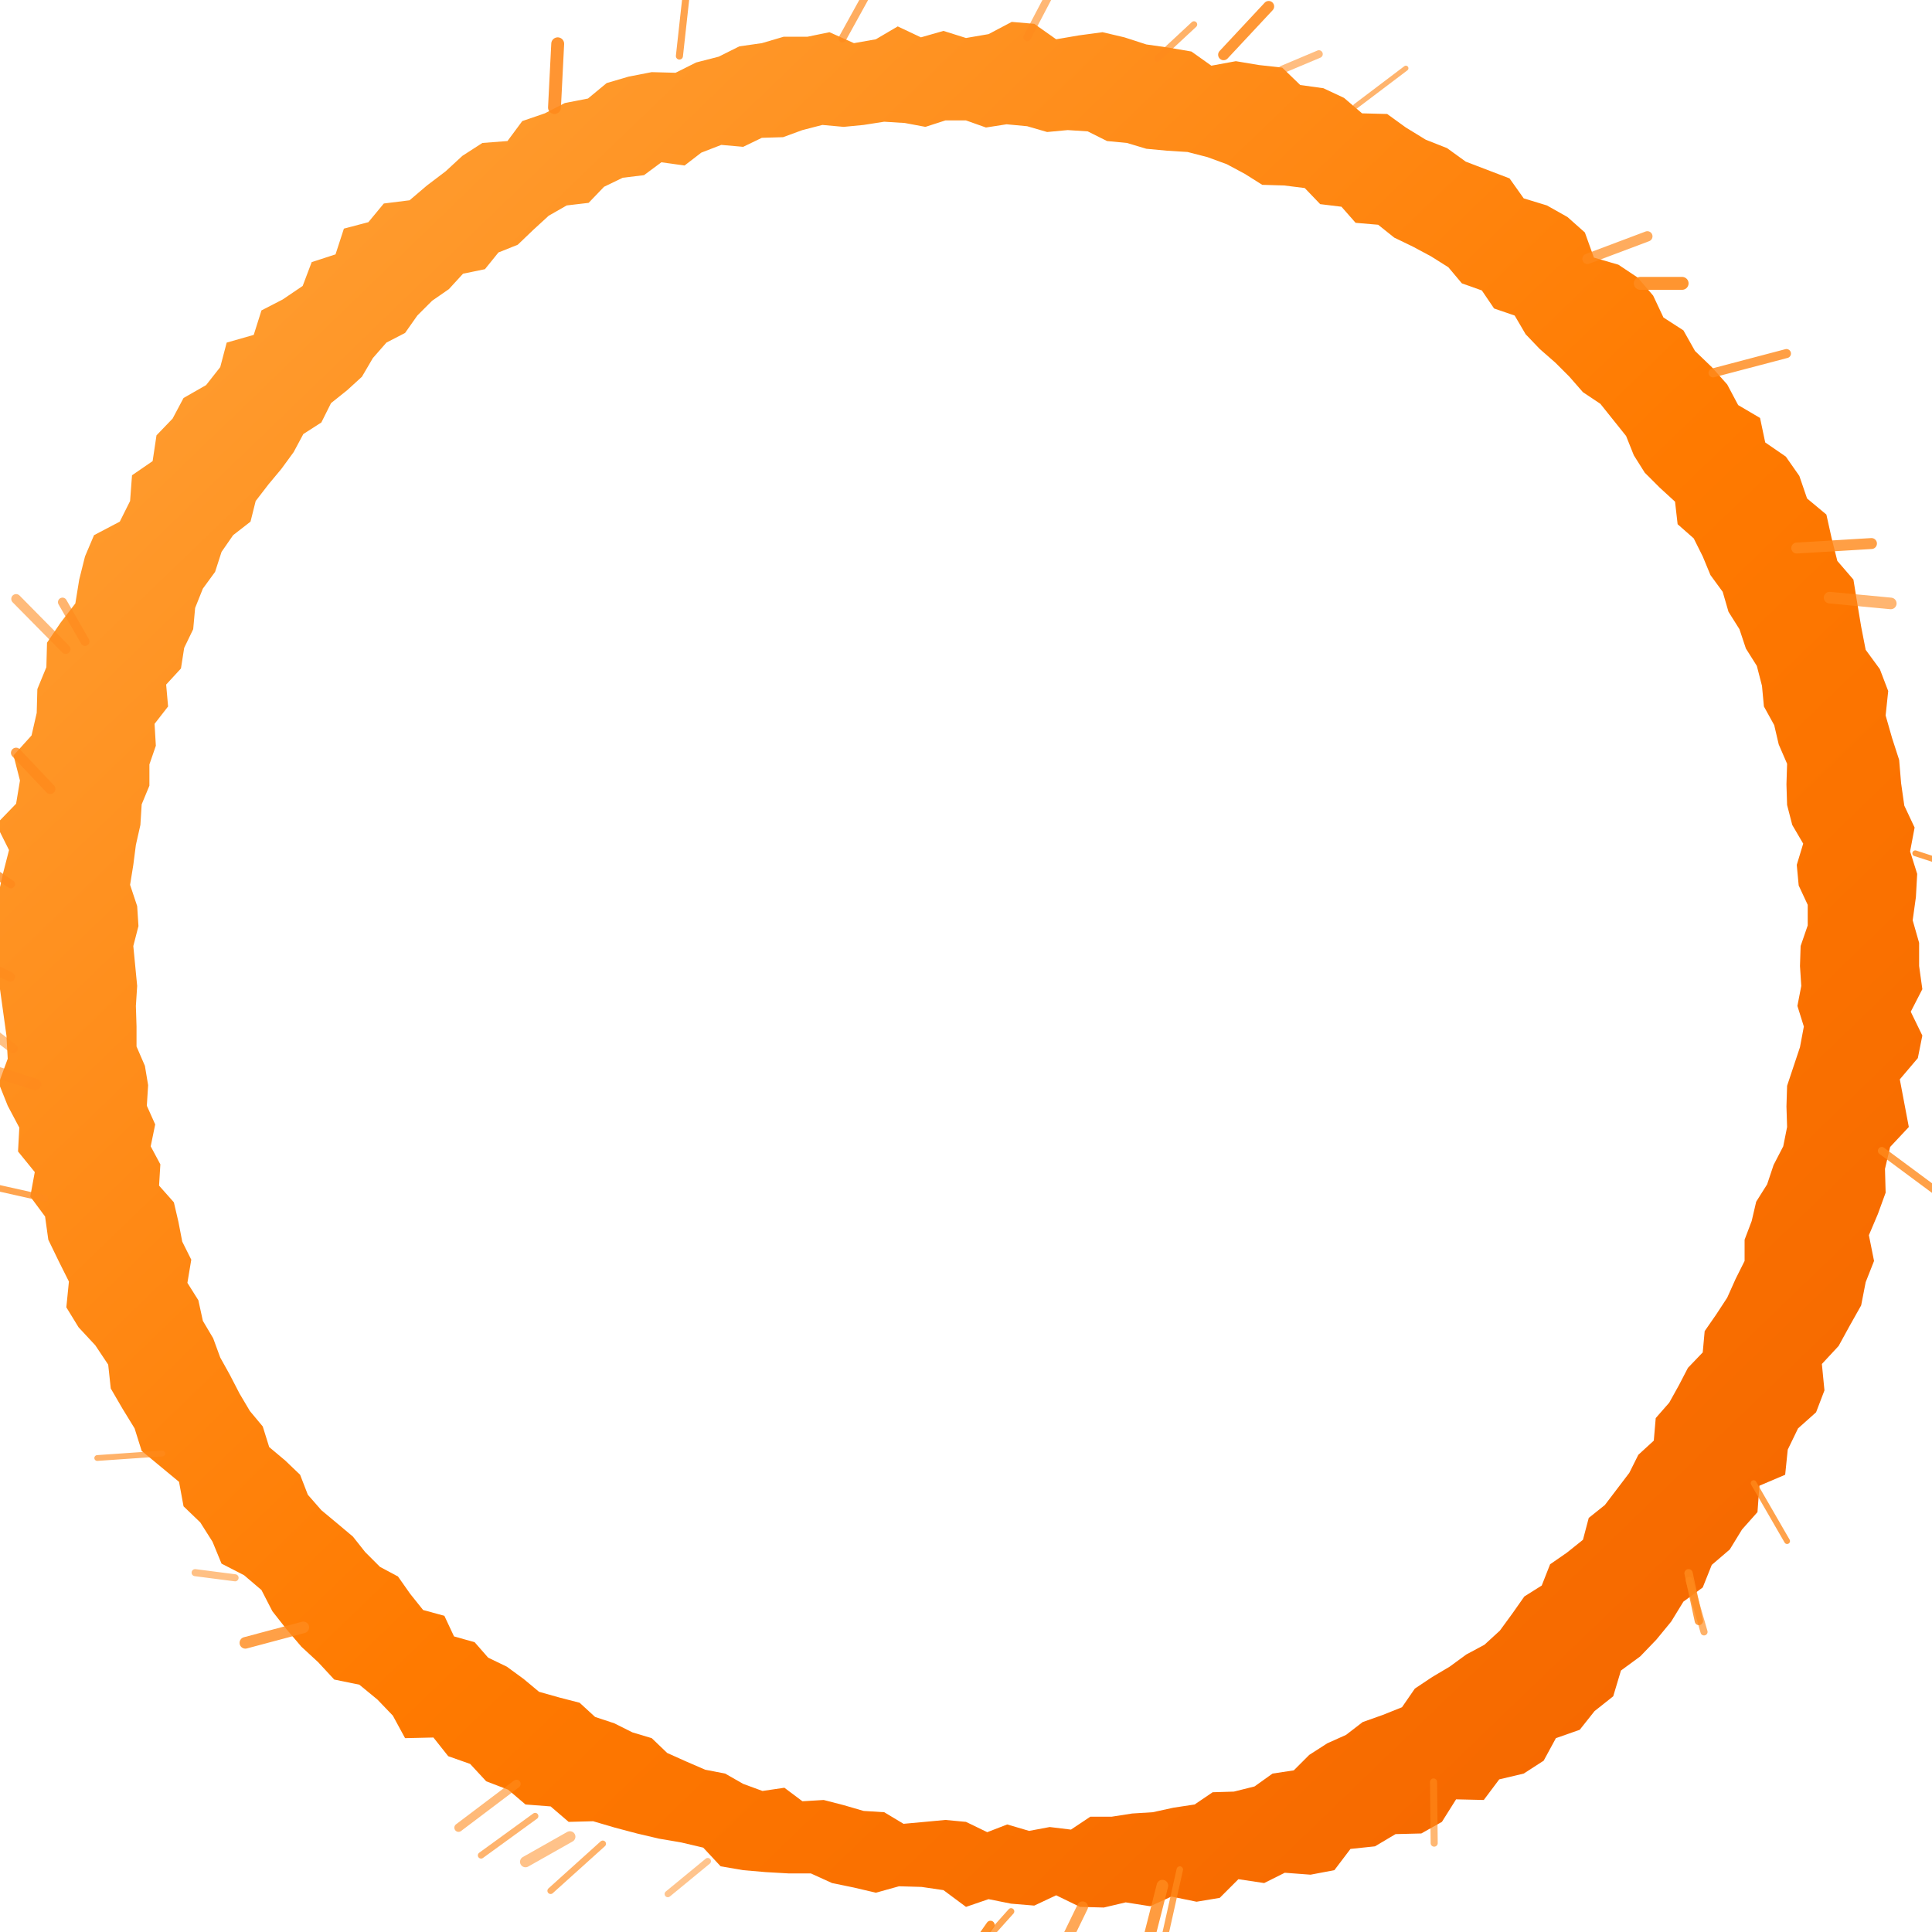
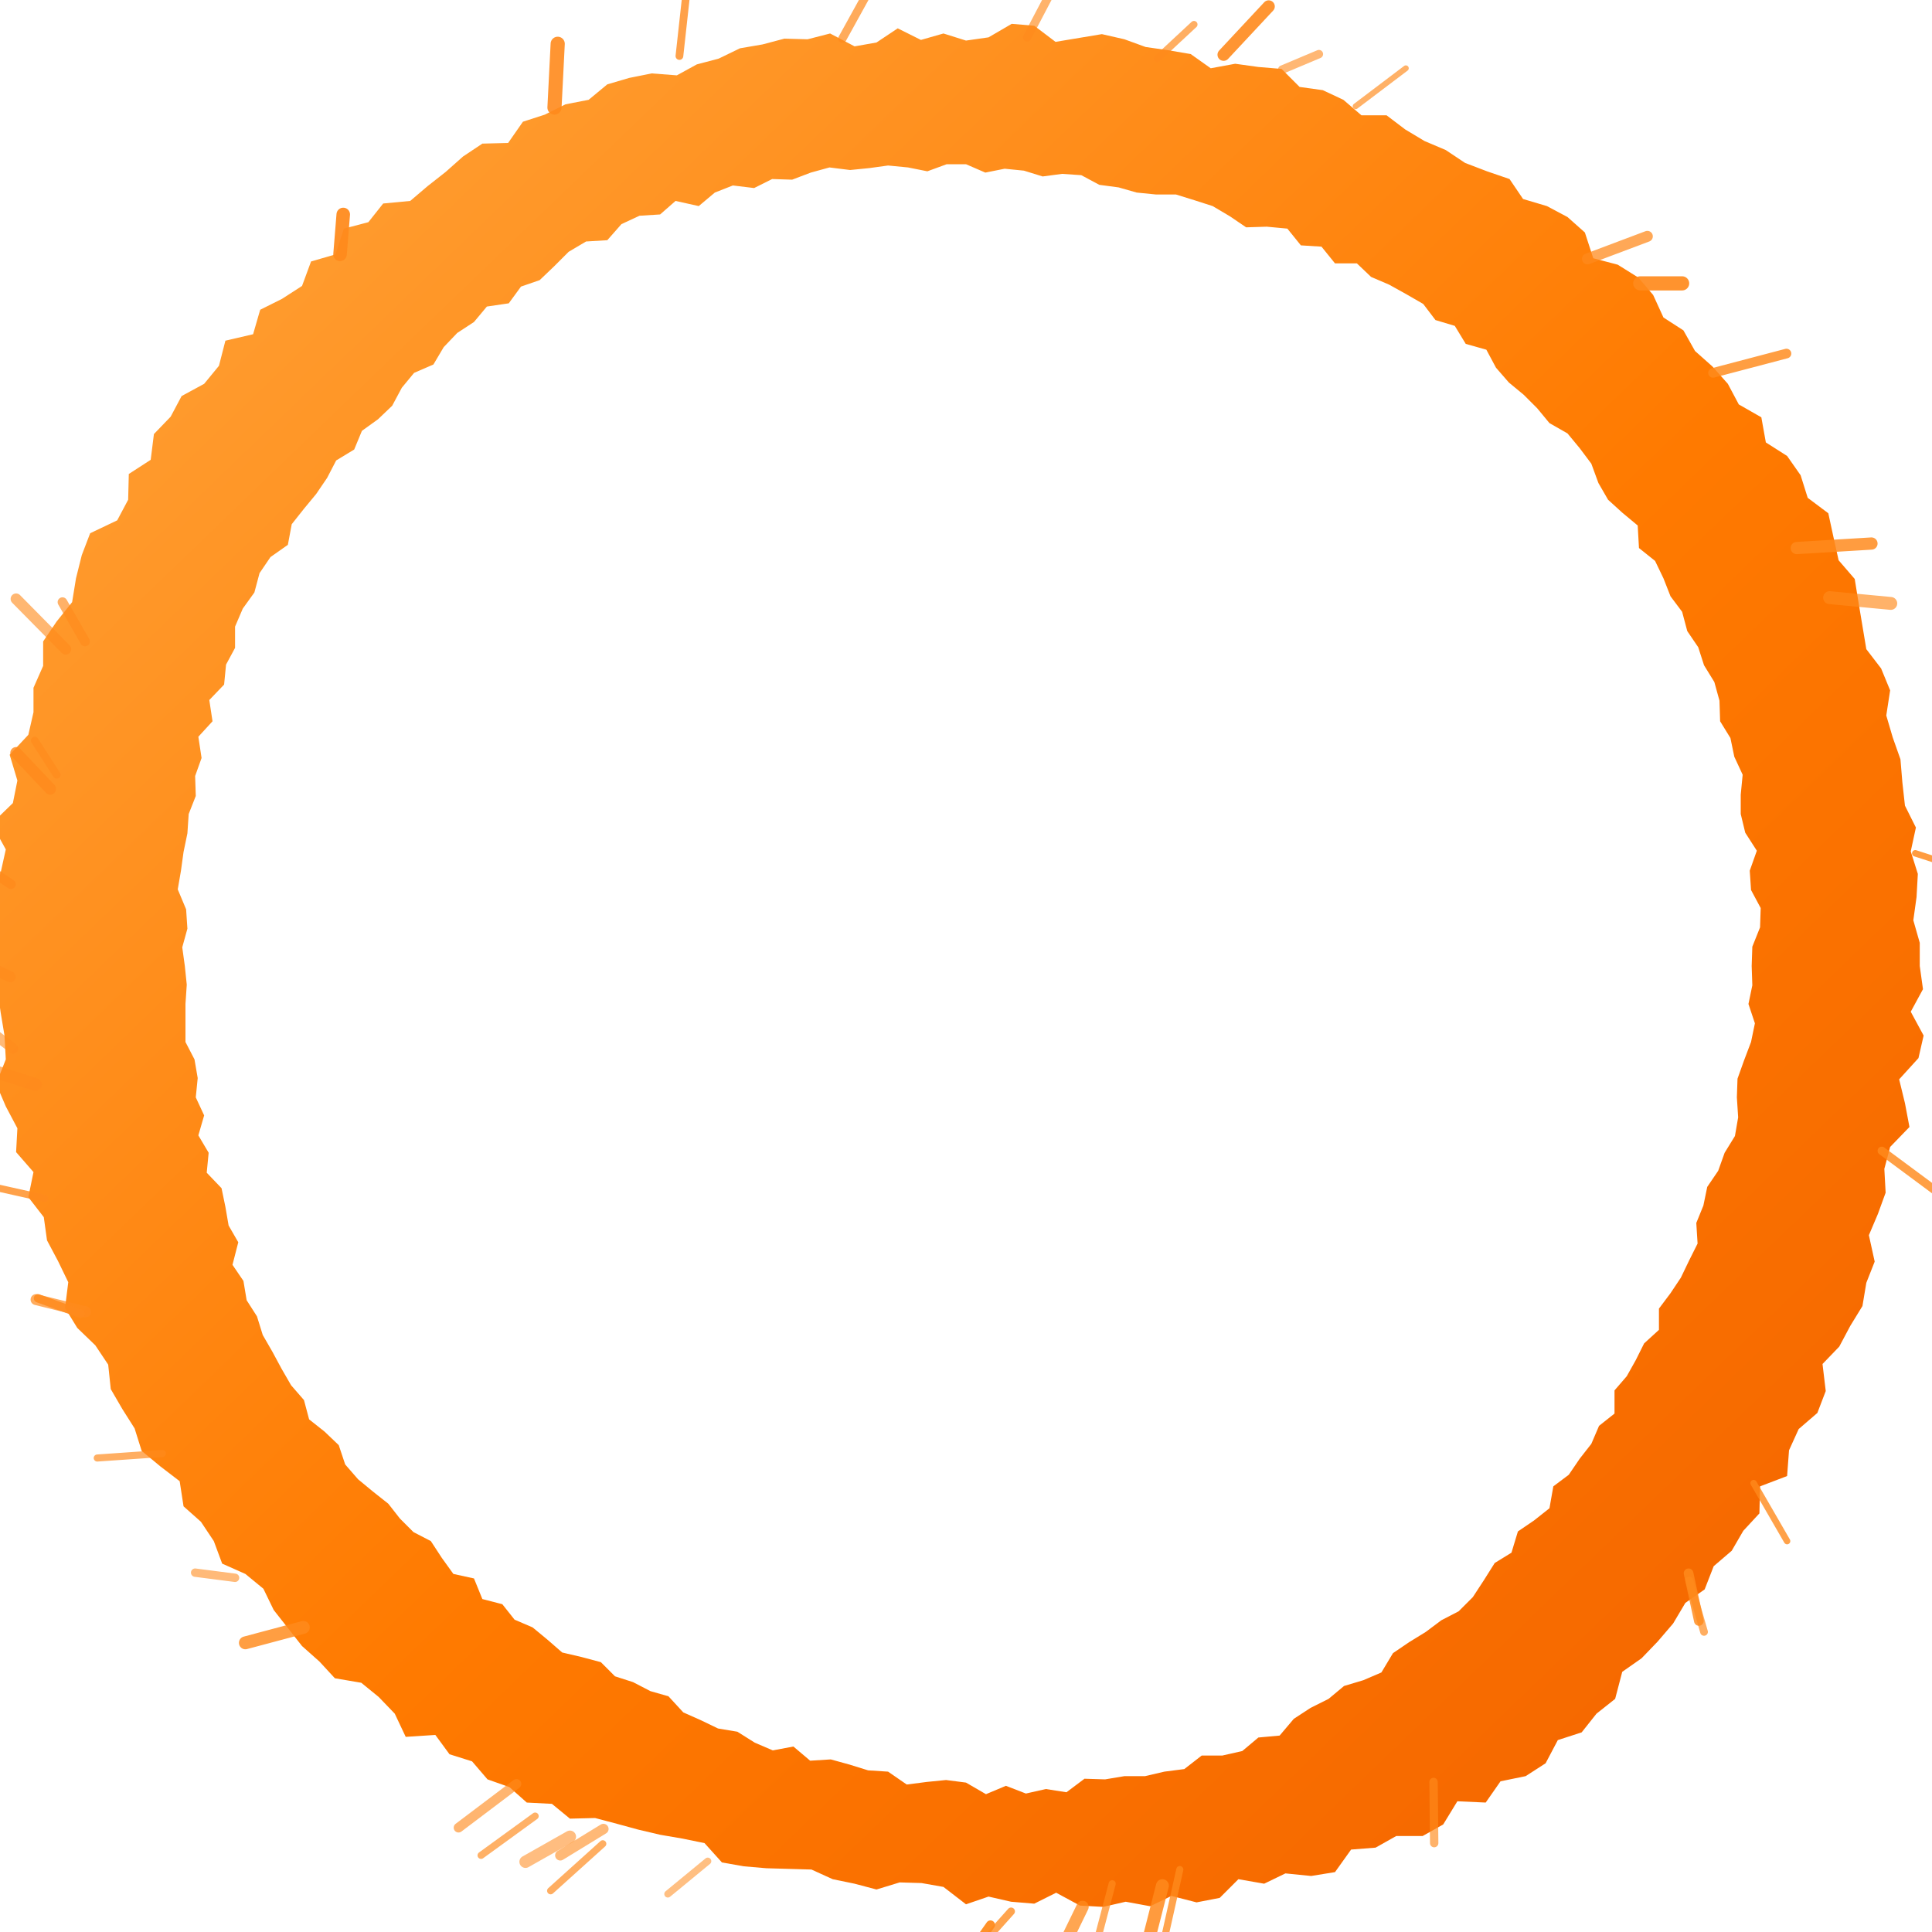
<svg xmlns="http://www.w3.org/2000/svg" viewBox="0 0 300 300">
  <defs>
    <linearGradient id="g" x1="0" y1="0" x2="1" y2="1">
      <stop offset="0" stop-color="#ffa63d" />
      <stop offset=".55" stop-color="#ff7a00" />
      <stop offset="1" stop-color="#f26200" />
    </linearGradient>
  </defs>
-   <path d="M298.0,150.0 L298.5,153.6 L296.7,157.1 L298.5,160.8 L297.8,164.3 L295.0,167.6 L295.7,171.3 L296.4,175.0 L293.5,178.1 L292.7,181.5 L292.8,185.2 L291.6,188.5 L290.2,191.8 L291.0,195.8 L289.7,199.1 L289.0,202.7 L287.2,205.9 L285.5,209.0 L282.9,211.8 L283.3,215.9 L282.0,219.3 L279.2,221.8 L277.6,225.1 L277.2,229.0 L273.2,230.7 L272.9,234.8 L270.5,237.5 L268.6,240.6 L265.8,243.0 L264.4,246.5 L261.4,248.7 L259.5,251.8 L257.2,254.6 L254.7,257.2 L251.7,259.4 L250.5,263.4 L247.6,265.7 L245.3,268.6 L241.6,269.9 L239.7,273.4 L236.6,275.4 L232.8,276.3 L230.4,279.5 L226.1,279.4 L223.9,282.9 L220.7,284.7 L216.7,284.8 L213.5,286.7 L209.7,287.1 L207.2,290.4 L203.5,291.1 L199.5,290.8 L196.3,292.4 L192.3,291.8 L189.4,294.7 L185.8,295.3 L181.9,294.5 L178.6,296.0 L174.8,295.4 L171.4,296.2 L167.7,296.1 L164.0,294.3 L160.6,295.9 L157.0,295.6 L153.5,294.9 L150.0,296.1 L146.5,293.5 L143.1,293.0 L139.6,292.9 L136.0,293.9 L132.6,293.1 L129.2,292.4 L125.9,290.9 L122.4,290.9 L118.9,290.7 L115.4,290.4 L111.9,289.8 L109.2,286.9 L105.8,286.1 L102.3,285.5 L98.9,284.7 L95.5,283.8 L92.1,282.8 L88.3,282.9 L85.5,280.5 L81.6,280.2 L78.9,277.9 L75.5,276.6 L73.0,273.9 L69.6,272.7 L67.3,269.8 L62.9,269.9 L61.0,266.4 L58.6,263.9 L55.8,261.6 L51.9,260.8 L49.4,258.1 L46.8,255.7 L44.5,253.0 L42.3,250.2 L40.6,246.9 L37.9,244.6 L34.4,242.8 L33.0,239.4 L31.1,236.4 L28.5,233.9 L27.8,230.1 L24.9,227.7 L22.0,225.3 L20.9,221.8 L19.0,218.7 L17.2,215.6 L16.8,211.9 L14.8,208.9 L12.2,206.1 L10.3,203.0 L10.7,199.0 L9.1,195.8 L7.5,192.5 L7.0,188.9 L4.7,185.8 L5.4,182.0 L2.8,178.8 L3.0,175.1 L1.2,171.7 L-0.2,168.2 L1.2,164.4 L1.0,160.8 L0.5,157.2 L-0.0,153.6 L-2.0,150.0 L-0.7,146.4 L-0.2,142.7 L-0.3,139.1 L0.5,135.5 L1.4,132.0 L-0.6,128.0 L2.5,124.8 L3.1,121.2 L2.1,117.3 L4.9,114.2 L5.7,110.7 L5.8,107.0 L7.2,103.6 L7.3,99.8 L9.4,96.7 L11.7,93.7 L12.3,90.0 L13.2,86.4 L14.6,83.1 L18.6,81.0 L20.2,77.8 L20.5,73.8 L23.7,71.6 L24.3,67.6 L26.8,65.0 L28.5,61.8 L32.0,59.8 L34.2,57.0 L35.2,53.2 L39.4,52.0 L40.6,48.2 L43.9,46.5 L47.0,44.4 L48.4,40.7 L52.1,39.5 L53.4,35.5 L57.2,34.5 L59.6,31.6 L63.6,31.1 L66.3,28.8 L69.2,26.6 L71.8,24.2 L74.9,22.2 L78.8,21.9 L81.1,18.8 L84.6,17.6 L87.7,16.0 L91.3,15.3 L94.2,12.9 L97.6,11.9 L101.2,11.2 L104.9,11.3 L108.1,9.7 L111.6,8.8 L114.8,7.2 L118.3,6.7 L121.7,5.7 L125.4,5.7 L128.8,5.0 L132.6,6.7 L136.0,6.1 L139.4,4.1 L143.0,5.8 L146.5,4.8 L150.0,5.9 L153.5,5.3 L157.1,3.4 L160.6,3.7 L164.0,6.1 L167.5,5.5 L171.2,5.0 L174.6,5.8 L178.0,6.9 L181.5,7.4 L185.0,8.0 L188.1,10.2 L191.9,9.5 L195.5,10.1 L199.1,10.5 L201.9,13.2 L205.5,13.7 L208.7,15.2 L211.5,17.6 L215.4,17.7 L218.3,19.8 L221.4,21.7 L224.7,23.0 L227.6,25.1 L231.0,26.4 L234.4,27.7 L236.6,30.8 L240.2,31.9 L243.4,33.7 L246.1,36.1 L247.5,40.0 L251.3,41.1 L254.3,43.1 L256.7,45.9 L258.3,49.3 L261.4,51.3 L263.2,54.5 L265.8,57.0 L268.2,59.7 L269.9,62.9 L273.3,64.9 L274.1,68.7 L277.3,70.9 L279.4,73.9 L280.6,77.4 L283.6,79.9 L284.4,83.5 L285.3,87.1 L287.8,90.0 L288.4,93.7 L289.0,97.3 L289.7,100.9 L291.9,103.9 L293.2,107.3 L292.8,111.1 L293.8,114.6 L294.9,118.0 L295.2,121.6 L295.7,125.1 L297.3,128.5 L296.6,132.2 L297.7,135.7 L297.5,139.3 L297.0,142.9 L298.0,146.4 Z M279.5,150.0 L279.7,153.1 L279.1,156.2 L280.1,159.4 L279.5,162.6 L278.5,165.6 L277.5,168.6 L277.4,171.8 L277.5,175.0 L276.9,178.0 L275.4,180.9 L274.4,183.9 L272.7,186.6 L272.0,189.6 L270.9,192.5 L270.9,195.8 L269.5,198.6 L268.2,201.5 L266.5,204.1 L264.7,206.7 L264.4,210.0 L262.1,212.4 L260.7,215.1 L259.2,217.8 L257.1,220.2 L256.8,223.7 L254.4,225.9 L253.0,228.7 L251.1,231.2 L249.2,233.7 L246.7,235.7 L245.8,239.1 L243.3,241.1 L240.7,242.9 L239.4,246.2 L236.7,247.9 L234.8,250.6 L232.9,253.2 L230.5,255.4 L227.7,256.9 L225.1,258.8 L222.4,260.4 L219.7,262.2 L217.7,265.1 L214.7,266.3 L211.6,267.4 L209.0,269.4 L206.1,270.7 L203.3,272.5 L200.9,274.9 L197.6,275.4 L194.8,277.4 L191.6,278.2 L188.3,278.3 L185.5,280.2 L182.2,280.7 L179.0,281.4 L175.8,281.6 L172.6,282.1 L169.3,282.1 L166.3,284.1 L163.0,283.7 L159.8,284.3 L156.4,283.3 L153.3,284.5 L150.0,282.9 L146.8,282.6 L143.6,282.9 L140.3,283.2 L137.3,281.4 L134.1,281.2 L131.0,280.3 L127.9,279.5 L124.6,279.7 L121.8,277.6 L118.4,278.1 L115.4,277.0 L112.6,275.4 L109.5,274.8 L106.5,273.5 L103.6,272.2 L101.2,269.9 L98.2,269.0 L95.4,267.6 L92.4,266.6 L90.0,264.4 L86.9,263.6 L83.7,262.7 L81.3,260.7 L78.7,258.8 L75.8,257.4 L73.7,255.0 L70.5,254.1 L69.0,250.9 L65.7,250.0 L63.7,247.5 L61.8,244.8 L59.0,243.3 L56.7,241.0 L54.8,238.6 L52.3,236.5 L49.9,234.5 L47.8,232.1 L46.6,229.0 L44.3,226.8 L41.8,224.7 L40.8,221.5 L38.8,219.1 L37.2,216.4 L35.7,213.5 L34.2,210.8 L33.1,207.8 L31.5,205.1 L30.8,201.9 L29.1,199.2 L29.7,195.6 L28.3,192.8 L27.7,189.7 L27.0,186.7 L24.7,184.1 L24.9,180.8 L23.4,178.0 L24.1,174.6 L22.8,171.7 L23.0,168.5 L22.5,165.5 L21.2,162.5 L21.2,159.4 L21.1,156.2 L21.3,153.1 L21.0,150.0 L20.7,146.9 L21.5,143.8 L21.3,140.7 L20.2,137.4 L20.7,134.3 L21.1,131.2 L21.8,128.1 L22.0,124.9 L23.2,122.0 L23.2,118.7 L24.2,115.8 L24.0,112.4 L26.1,109.7 L25.8,106.3 L28.1,103.8 L28.6,100.6 L30.0,97.7 L30.3,94.4 L31.5,91.4 L33.4,88.8 L34.4,85.7 L36.2,83.1 L38.9,81.0 L39.7,77.8 L41.7,75.2 L43.7,72.8 L45.6,70.2 L47.1,67.4 L49.9,65.6 L51.4,62.6 L53.9,60.6 L56.2,58.5 L57.9,55.6 L60.0,53.2 L62.9,51.7 L64.8,49.0 L67.1,46.7 L69.7,44.9 L71.9,42.5 L75.3,41.8 L77.4,39.2 L80.4,38.0 L82.8,35.7 L85.2,33.5 L88.0,31.9 L91.4,31.5 L93.8,29.0 L96.7,27.6 L100.0,27.2 L102.7,25.2 L106.3,25.7 L108.9,23.7 L112.0,22.5 L115.4,22.8 L118.3,21.4 L121.6,21.3 L124.6,20.2 L127.7,19.4 L131.0,19.7 L134.1,19.4 L137.3,18.9 L140.5,19.1 L143.7,19.7 L146.8,18.7 L150.0,18.7 L153.1,19.8 L156.3,19.3 L159.5,19.6 L162.6,20.5 L165.8,20.2 L168.9,20.4 L171.9,21.9 L175.0,22.2 L178.0,23.1 L181.2,23.4 L184.4,23.6 L187.5,24.4 L190.5,25.5 L193.3,27.0 L196.0,28.7 L199.4,28.8 L202.6,29.2 L205.0,31.7 L208.3,32.1 L210.5,34.6 L214.0,34.9 L216.5,36.9 L219.4,38.3 L222.2,39.8 L224.9,41.5 L227.0,44.0 L230.1,45.1 L232.0,47.9 L235.2,49.0 L236.9,51.9 L239.1,54.2 L241.5,56.3 L243.7,58.5 L245.8,60.9 L248.5,62.7 L250.5,65.2 L252.5,67.7 L253.7,70.7 L255.4,73.4 L257.7,75.7 L260.1,77.9 L260.5,81.4 L263.0,83.6 L264.4,86.4 L265.6,89.3 L267.5,91.9 L268.4,95.0 L270.1,97.7 L271.1,100.7 L272.8,103.4 L273.6,106.5 L273.9,109.7 L275.5,112.6 L276.2,115.6 L277.5,118.6 L277.4,121.8 L277.5,125.0 L278.3,128.1 L280.0,131.0 L279.0,134.3 L279.3,137.5 L280.7,140.5 L280.7,143.7 L279.6,146.9 Z" fill="url(#g)" fill-rule="evenodd" />
-   <line x1="157.0" y1="296.8" x2="152.7" y2="301.6" stroke="#ff8a1c" stroke-width="1.0" stroke-linecap="round" opacity="0.76" />
-   <line x1="210.5" y1="16.5" x2="218.3" y2="10.6" stroke="#ff8a1c" stroke-width="0.8" stroke-linecap="round" opacity="0.64" />
-   <line x1="88.5" y1="285.2" x2="81.6" y2="289.1" stroke="#ff8a1c" stroke-width="1.7" stroke-linecap="round" opacity="0.52" />
-   <line x1="1.6" y1="151.7" x2="-7.8" y2="147.1" stroke="#ff8a1c" stroke-width="1.5" stroke-linecap="round" opacity="0.58" />
-   <line x1="279.0" y1="85.1" x2="290.6" y2="84.4" stroke="#ff8a1c" stroke-width="1.7" stroke-linecap="round" opacity="0.82" />
-   <line x1="7.8" y1="122.5" x2="2.5" y2="116.9" stroke="#ff8a1c" stroke-width="1.6" stroke-linecap="round" opacity="0.80" />
-   <line x1="36.5" y1="245.0" x2="30.3" y2="244.2" stroke="#ff8a1c" stroke-width="1.1" stroke-linecap="round" opacity="0.54" />
-   <line x1="83.1" y1="282.0" x2="74.7" y2="288.1" stroke="#ff8a1c" stroke-width="1.0" stroke-linecap="round" opacity="0.64" />
-   <line x1="262.3" y1="245.4" x2="264.6" y2="253.4" stroke="#ff8a1c" stroke-width="1.1" stroke-linecap="round" opacity="0.67" />
-   <line x1="246.5" y1="40.2" x2="255.8" y2="36.7" stroke="#ff8a1c" stroke-width="1.6" stroke-linecap="round" opacity="0.71" />
-   <line x1="13.2" y1="99.6" x2="9.7" y2="93.5" stroke="#ff8a1c" stroke-width="1.4" stroke-linecap="round" opacity="0.64" />
-   <line x1="80.2" y1="277.0" x2="71.2" y2="283.8" stroke="#ff8a1c" stroke-width="1.3" stroke-linecap="round" opacity="0.59" />
-   <line x1="292.2" y1="178.7" x2="301.1" y2="185.3" stroke="#ff8a1c" stroke-width="1.2" stroke-linecap="round" opacity="0.80" />
-   <line x1="168.1" y1="296.1" x2="164.4" y2="303.7" stroke="#ff8a1c" stroke-width="1.7" stroke-linecap="round" opacity="0.74" />
-   <line x1="47.1" y1="252.7" x2="38.1" y2="255.1" stroke="#ff8a1c" stroke-width="1.8" stroke-linecap="round" opacity="0.81" />
-   <line x1="5.5" y1="168.4" x2="-5.2" y2="165.0" stroke="#ff8a1c" stroke-width="1.8" stroke-linecap="round" opacity="0.57" />
-   <line x1="86.1" y1="16.7" x2="86.6" y2="6.8" stroke="#ff8a1c" stroke-width="2.0" stroke-linecap="round" opacity="0.90" />
-   <line x1="153.8" y1="298.9" x2="149.3" y2="305.3" stroke="#ff8a1c" stroke-width="1.3" stroke-linecap="round" opacity="0.94" />
-   <line x1="222.6" y1="276.7" x2="222.7" y2="286.2" stroke="#ff8a1c" stroke-width="1.1" stroke-linecap="round" opacity="0.62" />
-   <line x1="190.0" y1="8.5" x2="197.0" y2="1.0" stroke="#ff8a1c" stroke-width="1.7" stroke-linecap="round" opacity="0.89" />
-   <line x1="266.0" y1="57.9" x2="277.4" y2="54.9" stroke="#ff8a1c" stroke-width="1.4" stroke-linecap="round" opacity="0.82" />
-   <line x1="1.7" y1="137.3" x2="-6.4" y2="131.9" stroke="#ff8a1c" stroke-width="1.3" stroke-linecap="round" opacity="0.80" />
-   <line x1="109.9" y1="289.0" x2="103.7" y2="294.1" stroke="#ff8a1c" stroke-width="1.0" stroke-linecap="round" opacity="0.50" />
-   <line x1="272.3" y1="230.3" x2="277.5" y2="239.3" stroke="#ff8a1c" stroke-width="0.9" stroke-linecap="round" opacity="0.79" />
-   <line x1="262.2" y1="244.3" x2="263.8" y2="251.7" stroke="#ff8a1c" stroke-width="1.3" stroke-linecap="round" opacity="0.82" />
-   <line x1="25.2" y1="225.7" x2="15.1" y2="226.4" stroke="#ff8a1c" stroke-width="0.9" stroke-linecap="round" opacity="0.66" />
-   <line x1="105.5" y1="8.7" x2="106.8" y2="-3.1" stroke="#ff8a1c" stroke-width="1.1" stroke-linecap="round" opacity="0.78" />
-   <line x1="93.6" y1="286.3" x2="85.5" y2="293.6" stroke="#ff8a1c" stroke-width="1.0" stroke-linecap="round" opacity="0.66" />
-   <line x1="284.1" y1="92.8" x2="293.6" y2="93.7" stroke="#ff8a1c" stroke-width="1.8" stroke-linecap="round" opacity="0.63" />
-   <line x1="179.7" y1="9.1" x2="185.4" y2="3.8" stroke="#ff8a1c" stroke-width="1.0" stroke-linecap="round" opacity="0.66" />
-   <line x1="183.2" y1="290.3" x2="180.9" y2="300.6" stroke="#ff8a1c" stroke-width="1.0" stroke-linecap="round" opacity="0.76" />
-   <line x1="10.2" y1="100.8" x2="2.5" y2="93.0" stroke="#ff8a1c" stroke-width="1.5" stroke-linecap="round" opacity="0.58" />
-   <line x1="159.5" y1="5.8" x2="164.8" y2="-4.3" stroke="#ff8a1c" stroke-width="1.2" stroke-linecap="round" opacity="0.61" />
-   <line x1="180.5" y1="292.8" x2="177.9" y2="303.0" stroke="#ff8a1c" stroke-width="1.8" stroke-linecap="round" opacity="0.84" />
-   <line x1="130.8" y1="6.0" x2="134.5" y2="-0.7" stroke="#ff8a1c" stroke-width="1.2" stroke-linecap="round" opacity="0.70" />
-   <line x1="254.7" y1="44.0" x2="261.2" y2="44.0" stroke="#ff8a1c" stroke-width="2.0" stroke-linecap="round" opacity="0.91" />
-   <line x1="7.0" y1="186.1" x2="-3.3" y2="183.8" stroke="#ff8a1c" stroke-width="1.0" stroke-linecap="round" opacity="0.78" />
-   <line x1="297.4" y1="132.5" x2="308.2" y2="136.0" stroke="#ff8a1c" stroke-width="0.9" stroke-linecap="round" opacity="0.82" />
-   <line x1="2.0" y1="162.8" x2="-3.5" y2="158.6" stroke="#ff8a1c" stroke-width="1.5" stroke-linecap="round" opacity="0.55" />
-   <line x1="199.1" y1="10.8" x2="204.8" y2="8.4" stroke="#ff8a1c" stroke-width="1.2" stroke-linecap="round" opacity="0.56" />
+   <path d="M298.1,150.0 L298.6,153.6 L296.7,157.1 L298.7,160.8 L297.9,164.3 L294.9,167.6 L295.8,171.3 L296.5,175.0 L293.5,178.1 L292.6,181.5 L292.8,185.2 L291.6,188.5 L290.2,191.8 L291.1,195.9 L289.8,199.2 L289.2,202.8 L287.3,205.9 L285.6,209.1 L283.0,211.8 L283.5,216.0 L282.2,219.4 L279.3,221.9 L277.8,225.2 L277.5,229.2 L273.3,230.8 L273.2,235.0 L270.7,237.7 L268.9,240.8 L266.1,243.2 L264.7,246.8 L261.7,248.9 L259.8,252.1 L257.4,254.9 L254.9,257.5 L251.9,259.6 L250.8,263.8 L247.9,266.1 L245.6,269.0 L241.9,270.2 L240.0,273.8 L236.9,275.8 L233.0,276.6 L230.7,279.9 L226.3,279.7 L224.1,283.3 L220.9,285.1 L216.8,285.1 L213.6,286.9 L209.8,287.2 L207.3,290.7 L203.6,291.3 L199.6,290.9 L196.3,292.5 L192.3,291.8 L189.4,294.7 L185.8,295.4 L181.9,294.4 L178.6,296.0 L174.8,295.3 L171.3,296.1 L167.7,295.9 L164.0,293.9 L160.6,295.6 L157.0,295.3 L153.5,294.5 L150.0,295.7 L146.5,293.0 L143.1,292.4 L139.7,292.3 L136.1,293.4 L132.7,292.5 L129.3,291.8 L126.0,290.3 L122.5,290.2 L119.0,290.1 L115.5,289.8 L112.1,289.2 L109.4,286.2 L106.0,285.5 L102.5,284.9 L99.1,284.1 L95.8,283.2 L92.4,282.3 L88.5,282.4 L85.7,280.1 L81.8,279.9 L79.1,277.5 L75.7,276.3 L73.3,273.5 L69.8,272.4 L67.6,269.4 L63.0,269.7 L61.3,266.1 L58.8,263.5 L56.1,261.3 L52.0,260.6 L49.6,258.0 L46.9,255.6 L44.7,252.8 L42.5,250.0 L40.9,246.7 L38.1,244.4 L34.5,242.8 L33.2,239.3 L31.2,236.3 L28.5,233.9 L27.9,230.0 L24.9,227.7 L22.0,225.3 L20.9,221.8 L19.0,218.8 L17.2,215.7 L16.8,211.9 L14.8,208.9 L12.0,206.2 L10.1,203.1 L10.6,199.1 L9.0,195.8 L7.3,192.6 L6.8,189.0 L4.4,185.9 L5.2,182.0 L2.5,178.9 L2.7,175.2 L0.9,171.8 L-0.6,168.3 L0.9,164.5 L0.7,160.8 L0.1,157.2 L-0.4,153.6 L-2.5,150.0 L-1.1,146.3 L-0.6,142.7 L-0.8,139.1 L0.1,135.5 L0.9,131.9 L-1.3,127.9 L2.0,124.7 L2.7,121.2 L1.5,117.2 L4.4,114.1 L5.2,110.6 L5.2,106.8 L6.7,103.4 L6.7,99.6 L8.8,96.5 L11.2,93.5 L11.8,89.8 L12.7,86.2 L14.0,82.8 L18.2,80.8 L19.9,77.6 L20.0,73.6 L23.4,71.4 L23.9,67.4 L26.5,64.7 L28.2,61.5 L31.7,59.6 L34.0,56.8 L35.0,52.9 L39.3,51.9 L40.4,48.1 L43.8,46.4 L46.9,44.4 L48.3,40.6 L52.1,39.5 L53.4,35.5 L57.2,34.5 L59.5,31.6 L63.7,31.2 L66.4,28.9 L69.2,26.7 L71.9,24.3 L74.9,22.3 L78.9,22.2 L81.2,18.9 L84.6,17.8 L87.8,16.2 L91.4,15.5 L94.3,13.1 L97.7,12.1 L101.2,11.4 L105.1,11.7 L108.2,10.0 L111.6,9.1 L114.9,7.5 L118.4,6.9 L121.8,6.0 L125.4,6.1 L128.9,5.2 L132.7,7.2 L136.1,6.6 L139.4,4.4 L143.0,6.2 L146.5,5.2 L150.0,6.3 L153.5,5.8 L157.1,3.7 L160.6,4.0 L163.9,6.5 L167.5,5.9 L171.1,5.3 L174.6,6.1 L177.9,7.3 L181.4,7.8 L184.9,8.4 L188.0,10.6 L191.8,9.9 L195.4,10.4 L199.0,10.7 L201.8,13.5 L205.4,14.0 L208.6,15.5 L211.4,17.9 L215.3,17.9 L218.2,20.1 L221.2,21.9 L224.5,23.3 L227.5,25.3 L230.9,26.6 L234.4,27.8 L236.5,30.9 L240.2,32.0 L243.4,33.7 L246.1,36.1 L247.4,40.1 L251.2,41.1 L254.4,43.1 L256.7,45.8 L258.3,49.3 L261.4,51.3 L263.2,54.5 L265.9,56.9 L268.3,59.6 L270.0,62.8 L273.5,64.8 L274.2,68.7 L277.5,70.8 L279.6,73.8 L280.7,77.3 L283.9,79.7 L284.7,83.4 L285.5,87.0 L288.0,89.9 L288.6,93.6 L289.2,97.2 L289.8,100.8 L292.1,103.8 L293.5,107.2 L292.9,111.1 L293.9,114.5 L295.1,117.9 L295.4,121.5 L295.8,125.1 L297.5,128.5 L296.7,132.2 L297.8,135.7 L297.6,139.3 L297.1,142.9 L298.1,146.4 Z M272.0,150.0 L272.1,153.0 L271.5,155.9 L272.5,158.9 L271.9,161.8 L270.8,164.7 L269.8,167.5 L269.7,170.4 L269.9,173.5 L269.4,176.4 L267.8,179.0 L266.8,181.8 L265.1,184.3 L264.5,187.2 L263.4,189.9 L263.6,193.1 L262.3,195.7 L261.0,198.4 L259.4,200.8 L257.6,203.2 L257.6,206.5 L255.3,208.6 L254.0,211.2 L252.6,213.7 L250.7,215.9 L250.7,219.5 L248.3,221.4 L247.1,224.2 L245.3,226.5 L243.6,229.0 L241.2,230.8 L240.6,234.2 L238.2,236.1 L235.7,237.8 L234.7,241.1 L232.1,242.7 L230.4,245.4 L228.7,248.0 L226.5,250.2 L223.8,251.6 L221.4,253.4 L218.8,255.0 L216.3,256.7 L214.5,259.7 L211.7,260.9 L208.7,261.8 L206.3,263.8 L203.5,265.2 L200.9,266.9 L198.7,269.5 L195.4,269.8 L192.9,271.9 L189.8,272.6 L186.6,272.6 L183.9,274.7 L180.8,275.1 L177.8,275.8 L174.6,275.8 L171.6,276.3 L168.4,276.2 L165.6,278.3 L162.4,277.8 L159.3,278.5 L156.2,277.3 L153.1,278.6 L150.0,276.8 L146.9,276.4 L143.9,276.7 L140.8,277.1 L137.9,275.1 L134.8,274.9 L131.9,274.0 L129.0,273.2 L125.8,273.4 L123.2,271.2 L120.0,271.8 L117.2,270.6 L114.5,268.9 L111.5,268.4 L108.8,267.1 L106.1,265.9 L103.8,263.4 L101.0,262.6 L98.3,261.2 L95.5,260.3 L93.3,258.1 L90.3,257.3 L87.3,256.6 L85.0,254.6 L82.7,252.7 L79.9,251.5 L78.0,249.1 L74.9,248.3 L73.6,245.1 L70.4,244.4 L68.6,241.9 L66.9,239.3 L64.2,237.9 L62.1,235.8 L60.3,233.5 L57.9,231.6 L55.6,229.7 L53.6,227.4 L52.6,224.4 L50.4,222.3 L48.0,220.4 L47.2,217.4 L45.2,215.1 L43.7,212.5 L42.3,209.9 L40.8,207.3 L39.9,204.4 L38.3,201.9 L37.8,198.9 L36.1,196.4 L37.0,192.9 L35.5,190.3 L35.0,187.4 L34.4,184.5 L32.1,182.1 L32.4,179.0 L30.8,176.3 L31.7,173.2 L30.4,170.4 L30.7,167.4 L30.2,164.5 L28.8,161.8 L28.8,158.8 L28.8,155.9 L29.0,152.9 L28.7,150.0 L28.3,147.1 L29.1,144.2 L28.9,141.2 L27.6,138.1 L28.1,135.2 L28.5,132.3 L29.1,129.4 L29.3,126.4 L30.4,123.6 L30.3,120.5 L31.3,117.7 L30.8,114.4 L33.0,112.0 L32.5,108.7 L34.8,106.3 L35.1,103.2 L36.5,100.6 L36.5,97.3 L37.7,94.5 L39.5,92.0 L40.3,89.0 L42.0,86.5 L44.7,84.6 L45.3,81.4 L47.2,79.0 L49.1,76.7 L50.8,74.2 L52.2,71.5 L55.0,69.8 L56.2,66.9 L58.7,65.1 L60.9,63.0 L62.4,60.2 L64.3,57.9 L67.3,56.6 L68.9,53.9 L71.0,51.7 L73.6,50.0 L75.6,47.6 L79.0,47.1 L80.9,44.5 L83.8,43.5 L86.1,41.3 L88.3,39.1 L91.0,37.5 L94.3,37.3 L96.5,34.8 L99.3,33.5 L102.5,33.3 L104.9,31.2 L108.5,32.0 L111.0,29.9 L113.8,28.8 L117.1,29.2 L119.9,27.8 L123.0,27.9 L125.9,26.8 L128.8,26.0 L132.0,26.4 L135.0,26.1 L137.9,25.7 L141.0,26.0 L144.0,26.6 L147.0,25.5 L150.0,25.5 L153.0,26.8 L156.0,26.2 L159.0,26.5 L161.9,27.4 L164.9,27.0 L167.9,27.2 L170.7,28.7 L173.7,29.1 L176.5,29.9 L179.5,30.2 L182.6,30.2 L185.5,31.1 L188.3,32.0 L191.0,33.6 L193.5,35.3 L196.7,35.2 L199.9,35.5 L202.0,38.1 L205.2,38.3 L207.3,40.9 L210.7,40.9 L212.9,43.0 L215.7,44.2 L218.4,45.7 L221.0,47.2 L222.9,49.7 L225.9,50.6 L227.6,53.4 L230.8,54.3 L232.3,57.1 L234.3,59.4 L236.6,61.3 L238.7,63.4 L240.6,65.7 L243.4,67.3 L245.3,69.6 L247.1,72.0 L248.2,75.0 L249.7,77.6 L251.9,79.6 L254.3,81.6 L254.5,85.1 L257.0,87.1 L258.3,89.8 L259.4,92.6 L261.2,95.0 L262.0,98.0 L263.7,100.5 L264.6,103.3 L266.2,105.9 L267.0,108.8 L267.1,112.0 L268.7,114.6 L269.3,117.5 L270.6,120.3 L270.3,123.4 L270.3,126.4 L271.0,129.3 L272.8,132.1 L271.7,135.2 L271.9,138.2 L273.4,141.0 L273.3,144.0 L272.1,147.0 Z" fill="url(#g)" fill-rule="evenodd" />
+   <line x1="157.0" y1="296.8" x2="152.7" y2="301.6" stroke="#ff8a1c" stroke-width="1.2" stroke-linecap="round" opacity="0.78" />
+   <line x1="210.5" y1="16.5" x2="218.3" y2="10.6" stroke="#ff8a1c" stroke-width="0.9" stroke-linecap="round" opacity="0.67" />
+   <line x1="88.5" y1="285.2" x2="81.6" y2="289.1" stroke="#ff8a1c" stroke-width="1.9" stroke-linecap="round" opacity="0.56" />
+   <line x1="1.6" y1="151.7" x2="-7.8" y2="147.1" stroke="#ff8a1c" stroke-width="1.7" stroke-linecap="round" opacity="0.62" />
+   <line x1="279.0" y1="85.1" x2="290.6" y2="84.4" stroke="#ff8a1c" stroke-width="1.9" stroke-linecap="round" opacity="0.84" />
+   <line x1="7.8" y1="122.5" x2="2.5" y2="116.9" stroke="#ff8a1c" stroke-width="1.8" stroke-linecap="round" opacity="0.81" />
+   <line x1="36.5" y1="245.0" x2="30.3" y2="244.2" stroke="#ff8a1c" stroke-width="1.3" stroke-linecap="round" opacity="0.59" />
+   <line x1="83.1" y1="282.0" x2="74.7" y2="288.1" stroke="#ff8a1c" stroke-width="1.1" stroke-linecap="round" opacity="0.67" />
+   <line x1="262.3" y1="245.4" x2="264.6" y2="253.4" stroke="#ff8a1c" stroke-width="1.2" stroke-linecap="round" opacity="0.70" />
+   <line x1="246.5" y1="40.2" x2="255.8" y2="36.7" stroke="#ff8a1c" stroke-width="1.7" stroke-linecap="round" opacity="0.74" />
+   <line x1="13.2" y1="99.6" x2="9.7" y2="93.5" stroke="#ff8a1c" stroke-width="1.5" stroke-linecap="round" opacity="0.67" />
+   <line x1="80.2" y1="277.0" x2="71.2" y2="283.8" stroke="#ff8a1c" stroke-width="1.5" stroke-linecap="round" opacity="0.63" />
+   <line x1="292.2" y1="178.7" x2="301.1" y2="185.3" stroke="#ff8a1c" stroke-width="1.3" stroke-linecap="round" opacity="0.82" />
+   <line x1="168.1" y1="296.1" x2="164.4" y2="303.7" stroke="#ff8a1c" stroke-width="1.9" stroke-linecap="round" opacity="0.76" />
+   <line x1="47.1" y1="252.7" x2="38.1" y2="255.1" stroke="#ff8a1c" stroke-width="2.0" stroke-linecap="round" opacity="0.83" />
+   <line x1="5.5" y1="168.4" x2="-5.2" y2="165.0" stroke="#ff8a1c" stroke-width="2.0" stroke-linecap="round" opacity="0.61" />
+   <line x1="86.1" y1="16.7" x2="86.6" y2="6.8" stroke="#ff8a1c" stroke-width="2.2" stroke-linecap="round" opacity="0.90" />
+   <line x1="153.8" y1="298.9" x2="149.3" y2="305.3" stroke="#ff8a1c" stroke-width="1.4" stroke-linecap="round" opacity="0.94" />
+   <line x1="222.6" y1="276.7" x2="222.7" y2="286.2" stroke="#ff8a1c" stroke-width="1.3" stroke-linecap="round" opacity="0.66" />
+   <line x1="190.0" y1="8.5" x2="197.0" y2="1.0" stroke="#ff8a1c" stroke-width="1.9" stroke-linecap="round" opacity="0.90" />
+   <line x1="266.0" y1="57.9" x2="277.4" y2="54.9" stroke="#ff8a1c" stroke-width="1.5" stroke-linecap="round" opacity="0.83" />
+   <line x1="1.7" y1="137.3" x2="-6.4" y2="131.9" stroke="#ff8a1c" stroke-width="1.5" stroke-linecap="round" opacity="0.82" />
+   <line x1="109.9" y1="289.0" x2="103.7" y2="294.1" stroke="#ff8a1c" stroke-width="1.1" stroke-linecap="round" opacity="0.55" />
+   <line x1="272.3" y1="230.3" x2="277.5" y2="239.3" stroke="#ff8a1c" stroke-width="1.0" stroke-linecap="round" opacity="0.80" />
+   <line x1="262.2" y1="244.3" x2="263.8" y2="251.7" stroke="#ff8a1c" stroke-width="1.5" stroke-linecap="round" opacity="0.83" />
+   <line x1="25.2" y1="225.7" x2="15.1" y2="226.4" stroke="#ff8a1c" stroke-width="1.1" stroke-linecap="round" opacity="0.69" />
+   <line x1="105.5" y1="8.7" x2="106.8" y2="-3.1" stroke="#ff8a1c" stroke-width="1.2" stroke-linecap="round" opacity="0.80" />
+   <line x1="93.6" y1="286.3" x2="85.5" y2="293.6" stroke="#ff8a1c" stroke-width="1.1" stroke-linecap="round" opacity="0.69" />
+   <line x1="284.1" y1="92.8" x2="293.6" y2="93.7" stroke="#ff8a1c" stroke-width="2.0" stroke-linecap="round" opacity="0.66" />
+   <line x1="179.7" y1="9.1" x2="185.4" y2="3.8" stroke="#ff8a1c" stroke-width="1.1" stroke-linecap="round" opacity="0.69" />
+   <line x1="183.2" y1="290.3" x2="180.9" y2="300.6" stroke="#ff8a1c" stroke-width="1.1" stroke-linecap="round" opacity="0.78" />
+   <line x1="10.2" y1="100.8" x2="2.5" y2="93.0" stroke="#ff8a1c" stroke-width="1.7" stroke-linecap="round" opacity="0.62" />
+   <line x1="159.5" y1="5.8" x2="164.8" y2="-4.3" stroke="#ff8a1c" stroke-width="1.3" stroke-linecap="round" opacity="0.65" />
+   <line x1="180.5" y1="292.8" x2="177.9" y2="303.0" stroke="#ff8a1c" stroke-width="2.0" stroke-linecap="round" opacity="0.85" />
+   <line x1="130.8" y1="6.0" x2="134.5" y2="-0.7" stroke="#ff8a1c" stroke-width="1.3" stroke-linecap="round" opacity="0.72" />
+   <line x1="254.7" y1="44.0" x2="261.2" y2="44.0" stroke="#ff8a1c" stroke-width="2.2" stroke-linecap="round" opacity="0.92" />
+   <line x1="7.0" y1="186.1" x2="-3.3" y2="183.8" stroke="#ff8a1c" stroke-width="1.1" stroke-linecap="round" opacity="0.80" />
+   <line x1="297.4" y1="132.5" x2="308.2" y2="136.0" stroke="#ff8a1c" stroke-width="1.0" stroke-linecap="round" opacity="0.84" />
+   <line x1="2.0" y1="162.8" x2="-3.5" y2="158.6" stroke="#ff8a1c" stroke-width="1.6" stroke-linecap="round" opacity="0.60" />
+   <line x1="199.1" y1="10.8" x2="204.8" y2="8.4" stroke="#ff8a1c" stroke-width="1.3" stroke-linecap="round" opacity="0.61" />
+   <line x1="52.8" y1="39.5" x2="53.3" y2="33.3" stroke="#ff8a1c" stroke-width="2.1" stroke-linecap="round" opacity="0.94" />
+   <line x1="13.3" y1="203.7" x2="5.6" y2="201.8" stroke="#ff8a1c" stroke-width="1.7" stroke-linecap="round" opacity="0.71" />
+   <line x1="12.5" y1="204.0" x2="5.9" y2="201.6" stroke="#ff8a1c" stroke-width="1.3" stroke-linecap="round" opacity="0.86" />
+   <line x1="172.7" y1="292.5" x2="169.8" y2="303.5" stroke="#ff8a1c" stroke-width="1.1" stroke-linecap="round" opacity="0.71" />
+   <line x1="93.7" y1="284.0" x2="87.0" y2="288.1" stroke="#ff8a1c" stroke-width="1.6" stroke-linecap="round" opacity="0.60" />
+   <line x1="8.8" y1="120.3" x2="5.4" y2="115.0" stroke="#ff8a1c" stroke-width="1.2" stroke-linecap="round" opacity="0.65" />
</svg>
